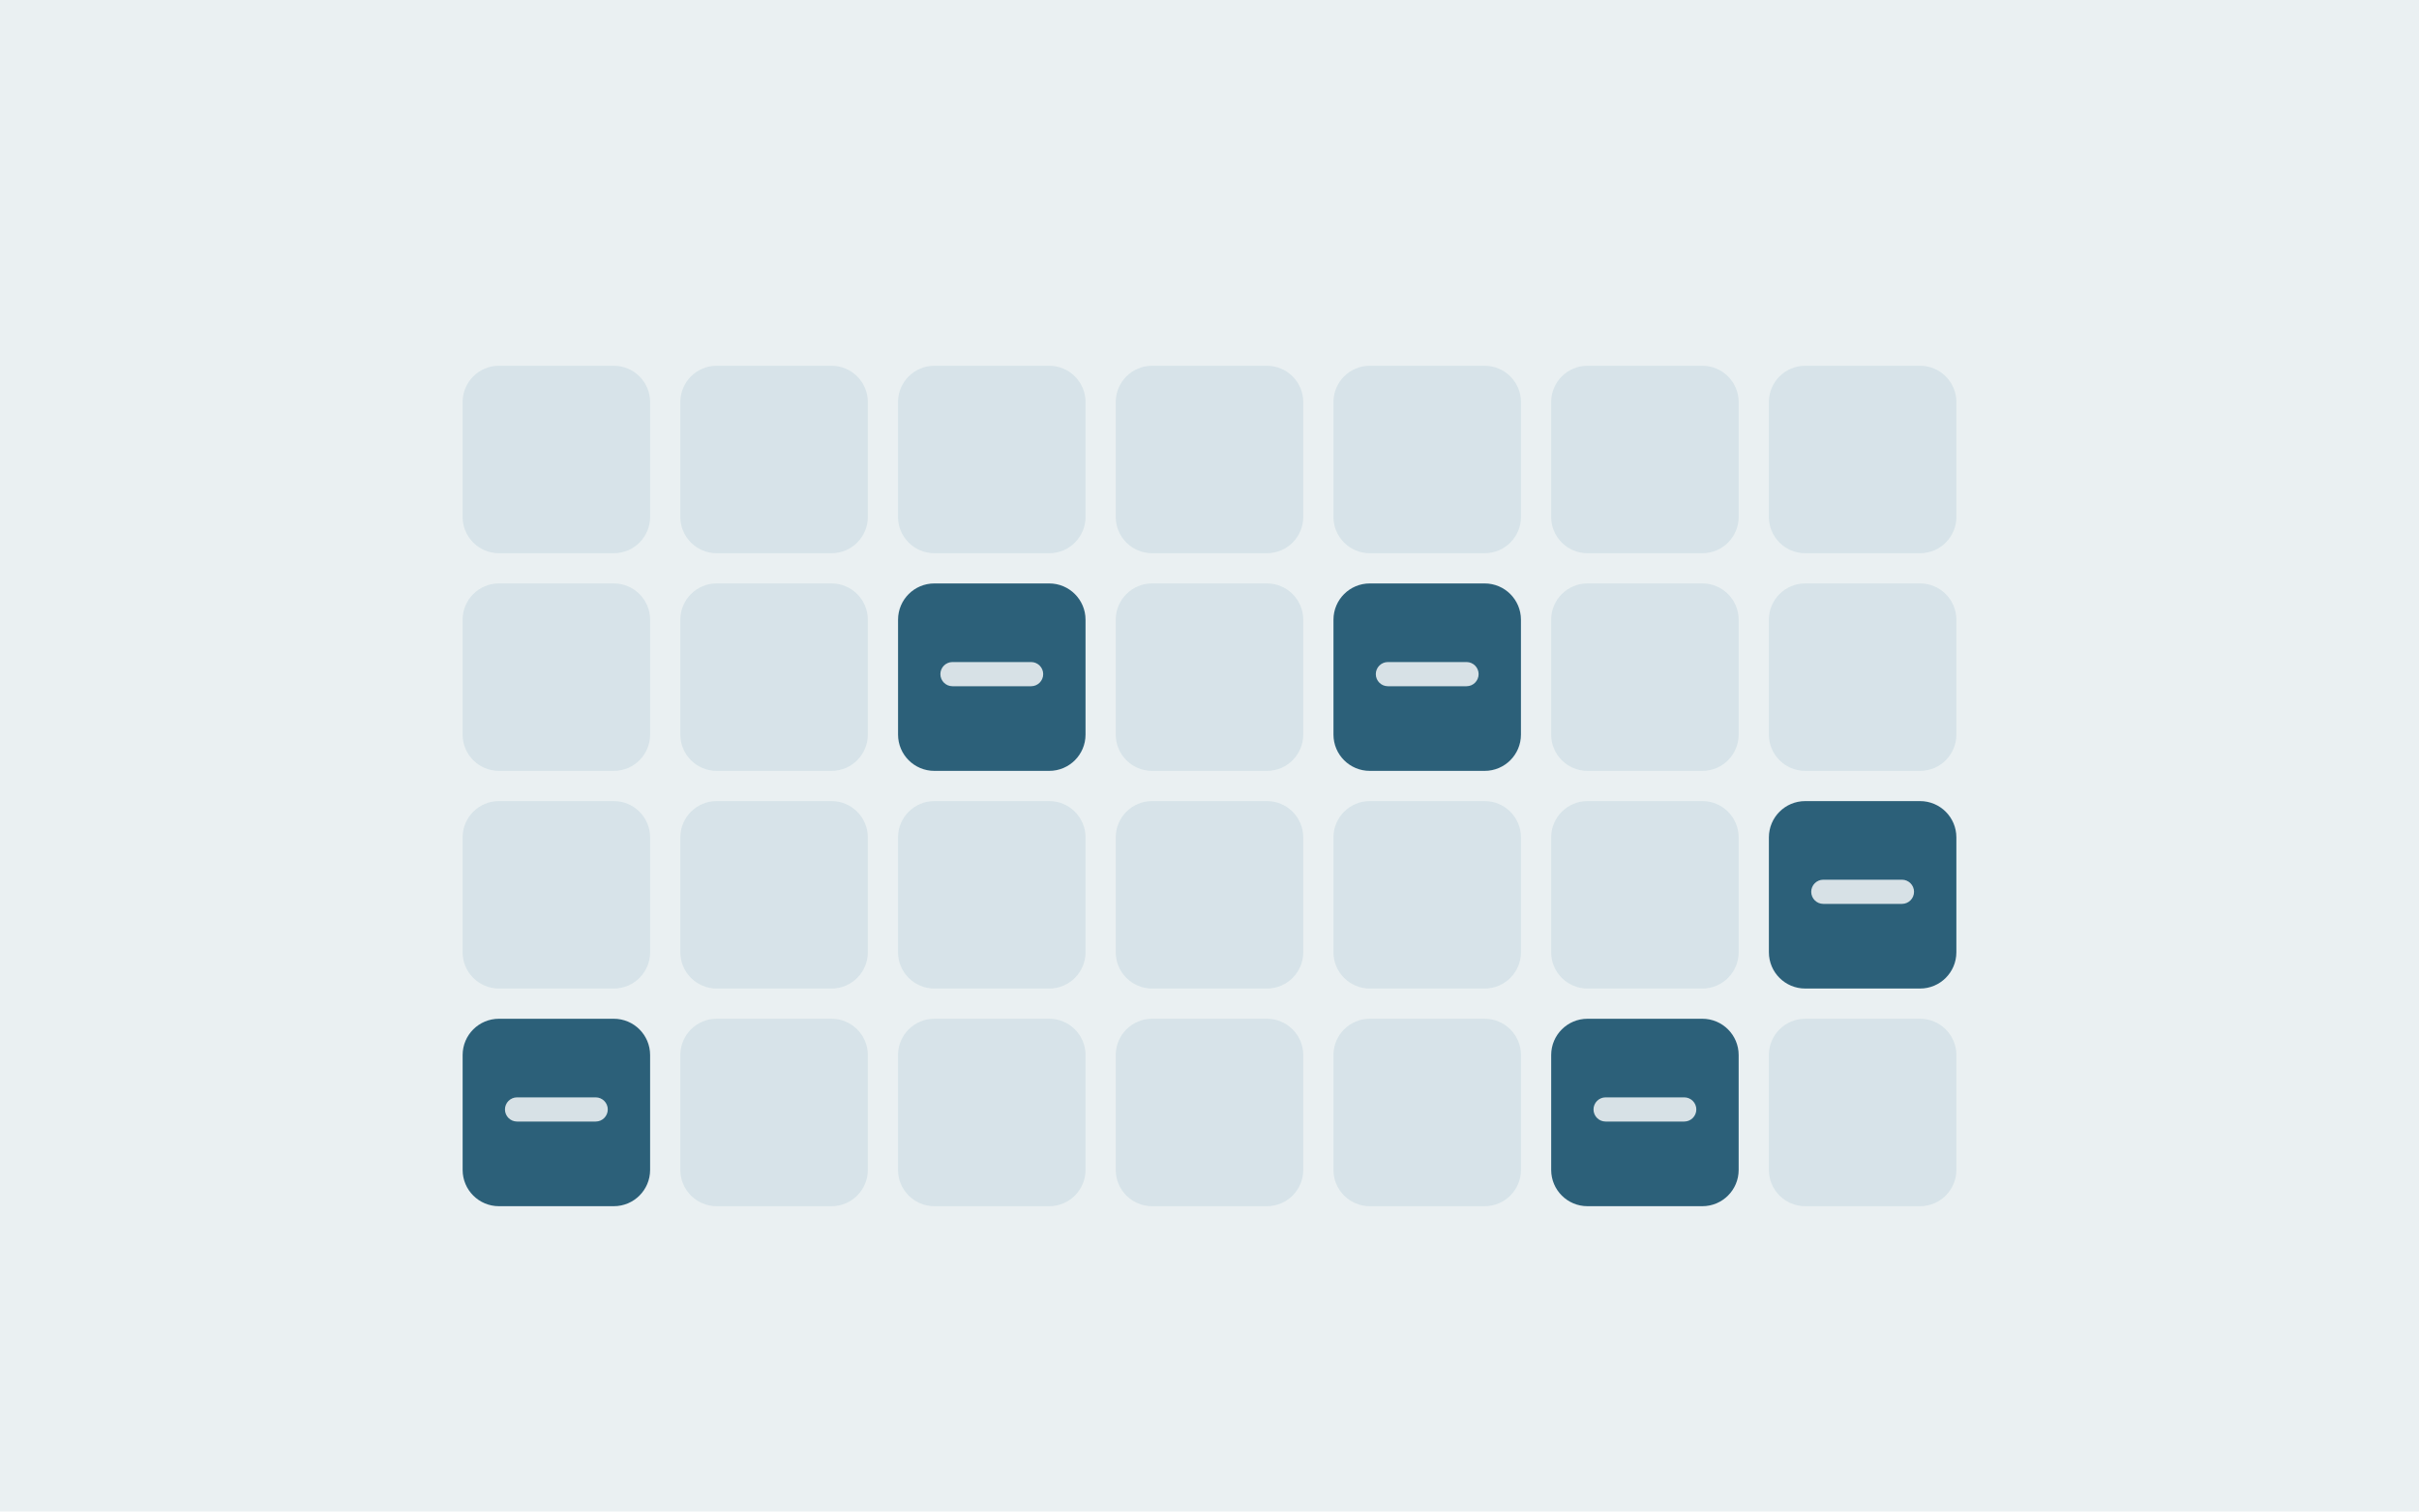
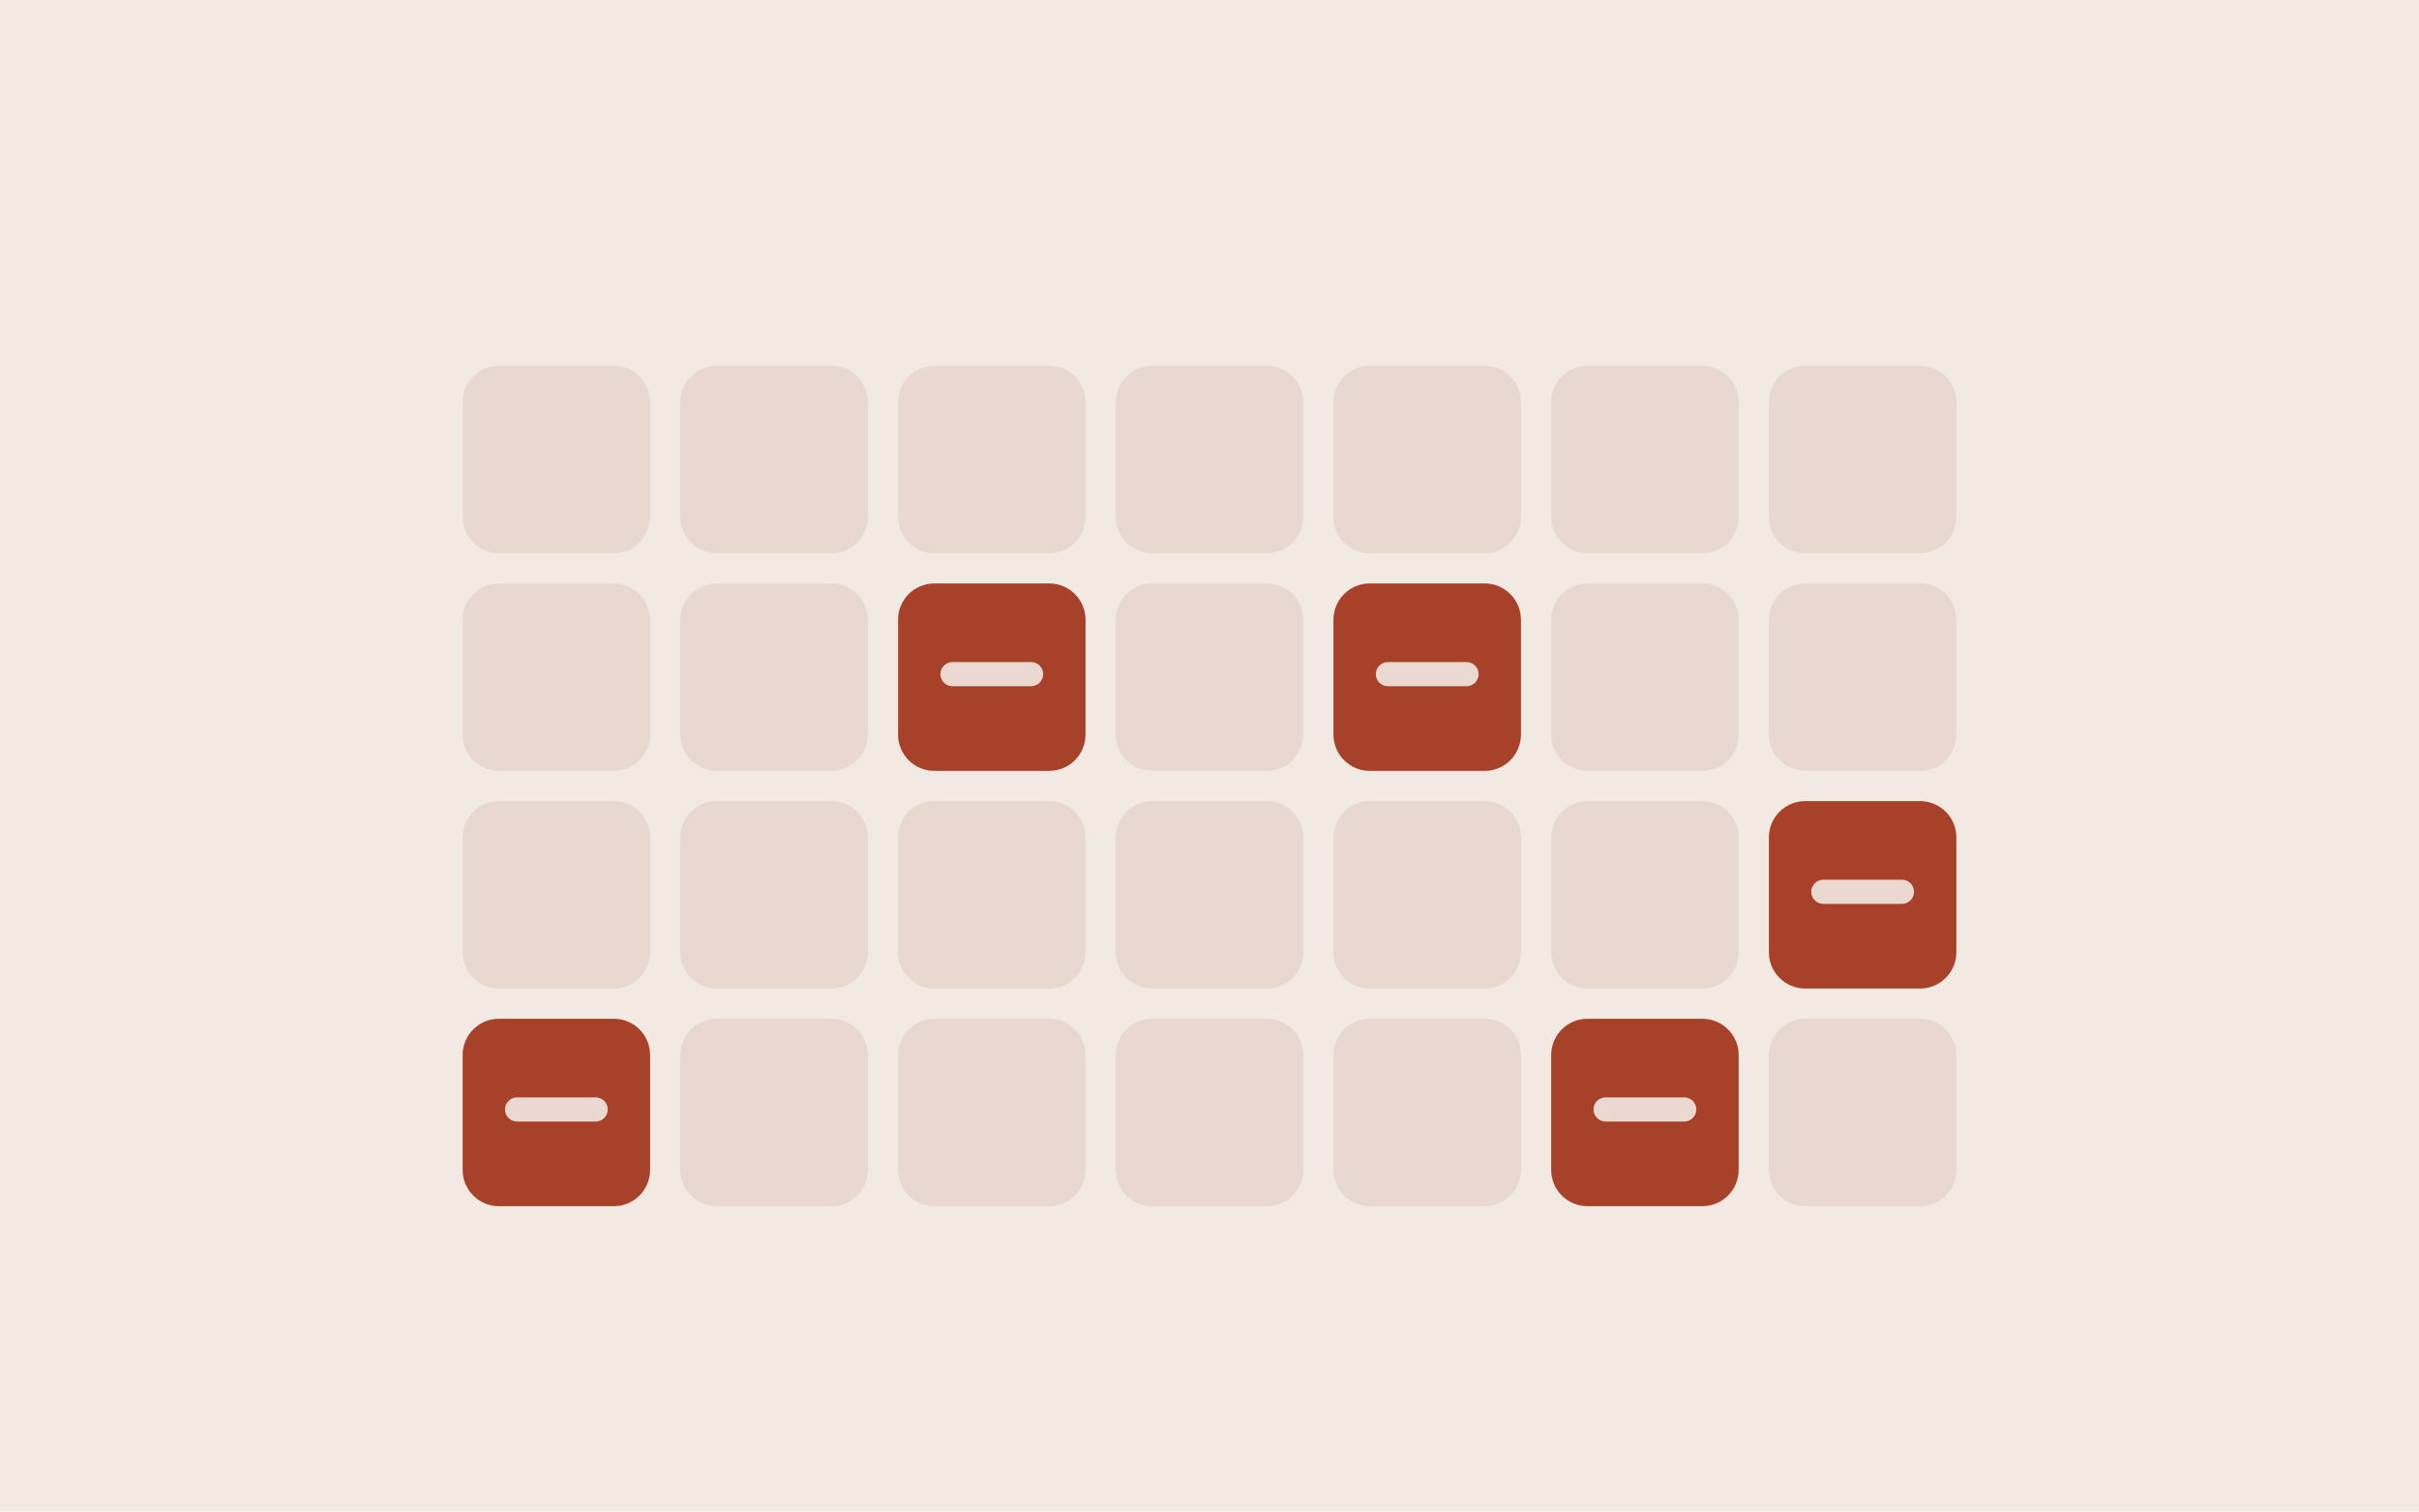
<svg xmlns="http://www.w3.org/2000/svg" viewBox="0 0 800 500" width="800" height="500" role="img">
-   <rect width="800" height="500" fill="#eaf0f2" />
-   <rect x="153" y="121" width="62" height="62" rx="12" fill="#d3e1e7" opacity="0.85" />
-   <rect x="225" y="121" width="62" height="62" rx="12" fill="#d3e1e7" opacity="0.85" />
-   <rect x="297" y="121" width="62" height="62" rx="12" fill="#d3e1e7" opacity="0.85" />
-   <rect x="369" y="121" width="62" height="62" rx="12" fill="#d3e1e7" opacity="0.85" />
-   <rect x="441" y="121" width="62" height="62" rx="12" fill="#d3e1e7" opacity="0.85" />
-   <rect x="513" y="121" width="62" height="62" rx="12" fill="#d3e1e7" opacity="0.85" />
-   <rect x="585" y="121" width="62" height="62" rx="12" fill="#d3e1e7" opacity="0.85" />
-   <rect x="153" y="193" width="62" height="62" rx="12" fill="#d3e1e7" opacity="0.85" />
-   <rect x="225" y="193" width="62" height="62" rx="12" fill="#d3e1e7" opacity="0.85" />
-   <rect x="297" y="193" width="62" height="62" rx="12" fill="#2c6079" opacity="1" />
-   <rect x="311" y="219" width="34" height="8" rx="4" fill="#eaf0f2" opacity="0.9" />
-   <rect x="369" y="193" width="62" height="62" rx="12" fill="#d3e1e7" opacity="0.85" />
-   <rect x="441" y="193" width="62" height="62" rx="12" fill="#2c6079" opacity="1" />
-   <rect x="455" y="219" width="34" height="8" rx="4" fill="#eaf0f2" opacity="0.9" />
-   <rect x="513" y="193" width="62" height="62" rx="12" fill="#d3e1e7" opacity="0.85" />
-   <rect x="585" y="193" width="62" height="62" rx="12" fill="#d3e1e7" opacity="0.85" />
-   <rect x="153" y="265" width="62" height="62" rx="12" fill="#d3e1e7" opacity="0.85" />
-   <rect x="225" y="265" width="62" height="62" rx="12" fill="#d3e1e7" opacity="0.85" />
-   <rect x="297" y="265" width="62" height="62" rx="12" fill="#d3e1e7" opacity="0.85" />
-   <rect x="369" y="265" width="62" height="62" rx="12" fill="#d3e1e7" opacity="0.85" />
-   <rect x="441" y="265" width="62" height="62" rx="12" fill="#d3e1e7" opacity="0.85" />
-   <rect x="513" y="265" width="62" height="62" rx="12" fill="#d3e1e7" opacity="0.85" />
-   <rect x="585" y="265" width="62" height="62" rx="12" fill="#2c6079" opacity="1" />
-   <rect x="599" y="291" width="34" height="8" rx="4" fill="#eaf0f2" opacity="0.9" />
-   <rect x="153" y="337" width="62" height="62" rx="12" fill="#2c6079" opacity="1" />
-   <rect x="167" y="363" width="34" height="8" rx="4" fill="#eaf0f2" opacity="0.9" />
-   <rect x="225" y="337" width="62" height="62" rx="12" fill="#d3e1e7" opacity="0.85" />
-   <rect x="297" y="337" width="62" height="62" rx="12" fill="#d3e1e7" opacity="0.85" />
-   <rect x="369" y="337" width="62" height="62" rx="12" fill="#d3e1e7" opacity="0.85" />
-   <rect x="441" y="337" width="62" height="62" rx="12" fill="#d3e1e7" opacity="0.85" />
-   <rect x="513" y="337" width="62" height="62" rx="12" fill="#2c6079" opacity="1" />
-   <rect x="527" y="363" width="34" height="8" rx="4" fill="#eaf0f2" opacity="0.9" />
-   <rect x="585" y="337" width="62" height="62" rx="12" fill="#d3e1e7" opacity="0.85" />
+   <rect width="800" height="500" fill="#f2e9e3" />
+   <rect x="153" y="121" width="62" height="62" rx="12" fill="#e6d5cb" opacity="0.85" />
+   <rect x="225" y="121" width="62" height="62" rx="12" fill="#e6d5cb" opacity="0.85" />
+   <rect x="297" y="121" width="62" height="62" rx="12" fill="#e6d5cb" opacity="0.85" />
+   <rect x="369" y="121" width="62" height="62" rx="12" fill="#e6d5cb" opacity="0.85" />
+   <rect x="441" y="121" width="62" height="62" rx="12" fill="#e6d5cb" opacity="0.85" />
+   <rect x="513" y="121" width="62" height="62" rx="12" fill="#e6d5cb" opacity="0.85" />
+   <rect x="585" y="121" width="62" height="62" rx="12" fill="#e6d5cb" opacity="0.85" />
+   <rect x="153" y="193" width="62" height="62" rx="12" fill="#e6d5cb" opacity="0.85" />
+   <rect x="225" y="193" width="62" height="62" rx="12" fill="#e6d5cb" opacity="0.85" />
+   <rect x="297" y="193" width="62" height="62" rx="12" fill="#a8412a" opacity="1" />
+   <rect x="311" y="219" width="34" height="8" rx="4" fill="#f2e9e3" opacity="0.9" />
+   <rect x="369" y="193" width="62" height="62" rx="12" fill="#e6d5cb" opacity="0.85" />
+   <rect x="441" y="193" width="62" height="62" rx="12" fill="#a8412a" opacity="1" />
+   <rect x="455" y="219" width="34" height="8" rx="4" fill="#f2e9e3" opacity="0.9" />
+   <rect x="513" y="193" width="62" height="62" rx="12" fill="#e6d5cb" opacity="0.85" />
+   <rect x="585" y="193" width="62" height="62" rx="12" fill="#e6d5cb" opacity="0.85" />
+   <rect x="153" y="265" width="62" height="62" rx="12" fill="#e6d5cb" opacity="0.85" />
+   <rect x="225" y="265" width="62" height="62" rx="12" fill="#e6d5cb" opacity="0.85" />
+   <rect x="297" y="265" width="62" height="62" rx="12" fill="#e6d5cb" opacity="0.85" />
+   <rect x="369" y="265" width="62" height="62" rx="12" fill="#e6d5cb" opacity="0.85" />
+   <rect x="441" y="265" width="62" height="62" rx="12" fill="#e6d5cb" opacity="0.85" />
+   <rect x="513" y="265" width="62" height="62" rx="12" fill="#e6d5cb" opacity="0.85" />
+   <rect x="585" y="265" width="62" height="62" rx="12" fill="#a8412a" opacity="1" />
+   <rect x="599" y="291" width="34" height="8" rx="4" fill="#f2e9e3" opacity="0.9" />
+   <rect x="153" y="337" width="62" height="62" rx="12" fill="#a8412a" opacity="1" />
+   <rect x="167" y="363" width="34" height="8" rx="4" fill="#f2e9e3" opacity="0.9" />
+   <rect x="225" y="337" width="62" height="62" rx="12" fill="#e6d5cb" opacity="0.85" />
+   <rect x="297" y="337" width="62" height="62" rx="12" fill="#e6d5cb" opacity="0.85" />
+   <rect x="369" y="337" width="62" height="62" rx="12" fill="#e6d5cb" opacity="0.85" />
+   <rect x="441" y="337" width="62" height="62" rx="12" fill="#e6d5cb" opacity="0.85" />
+   <rect x="513" y="337" width="62" height="62" rx="12" fill="#a8412a" opacity="1" />
+   <rect x="527" y="363" width="34" height="8" rx="4" fill="#f2e9e3" opacity="0.9" />
+   <rect x="585" y="337" width="62" height="62" rx="12" fill="#e6d5cb" opacity="0.85" />
</svg>
